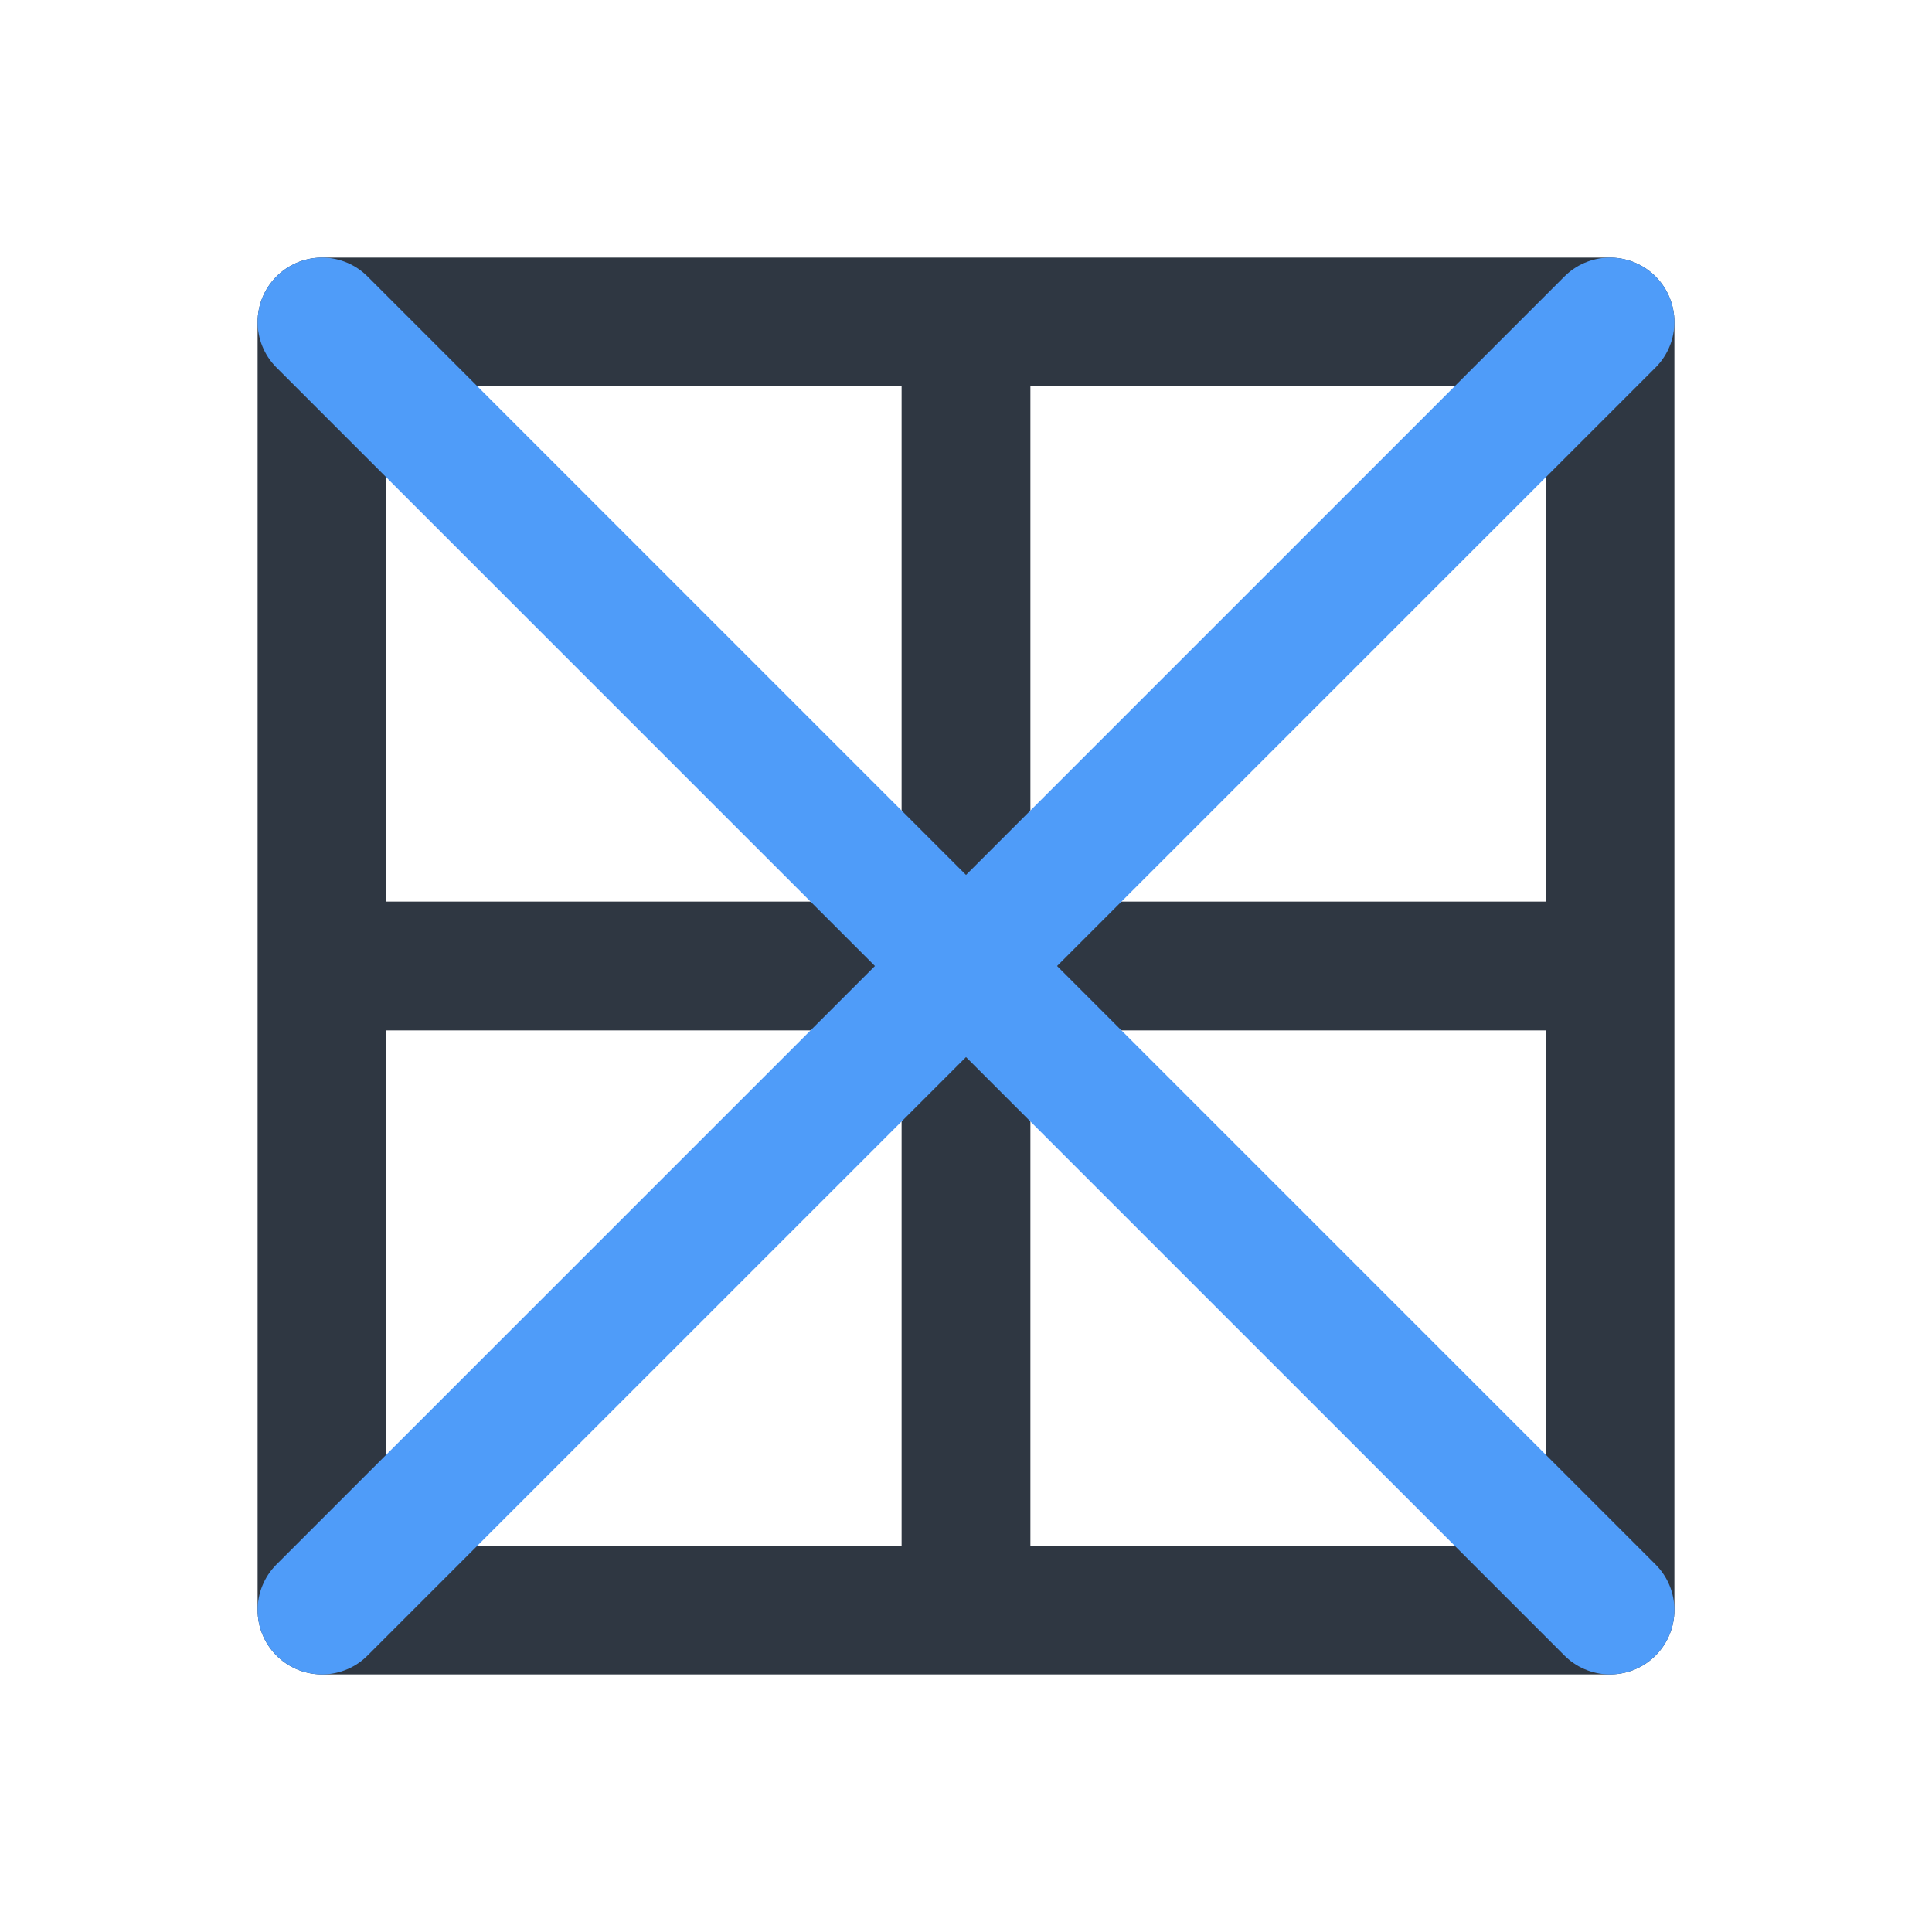
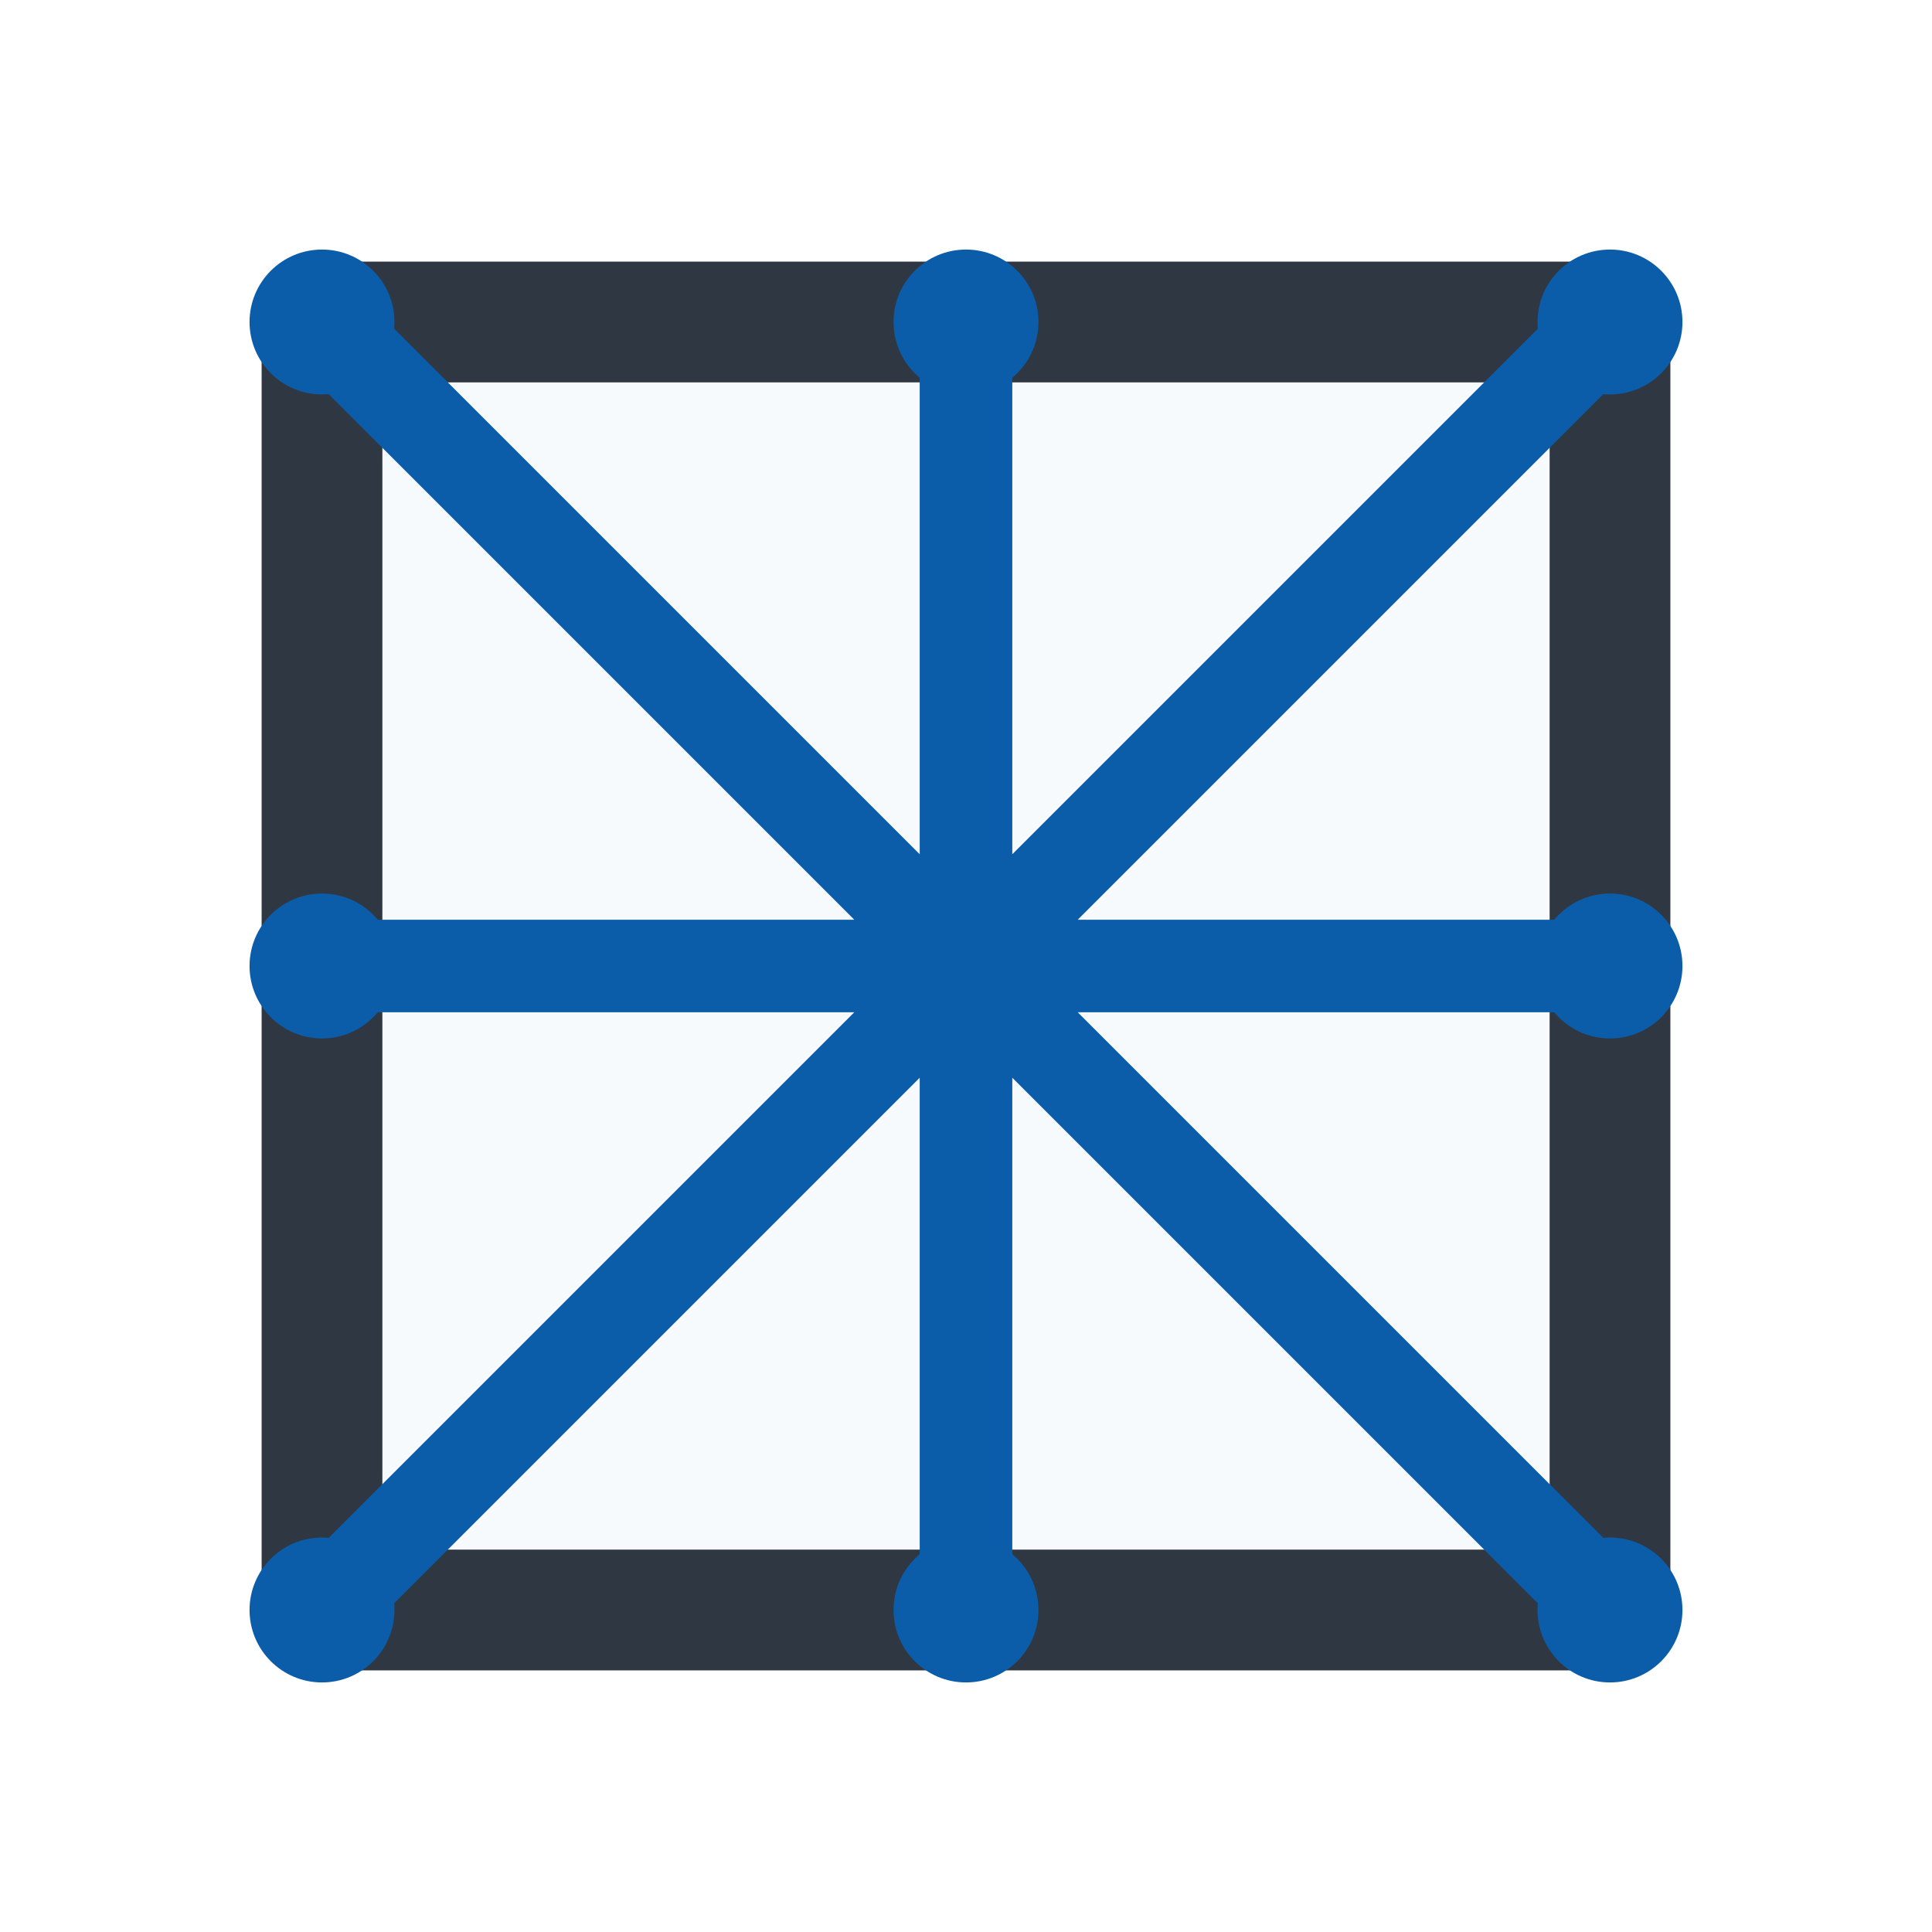
- <svg xmlns="http://www.w3.org/2000/svg" width="24" height="24" viewBox="0 0 24 24" fill="none" stroke="#2F3742" stroke-width="1.6" stroke-linecap="round" stroke-linejoin="round">
-   <path d="M4 4h16v16H4zM4 12h16M12 4v16" />
-   <path d="M4 4l8 8 8-8M4 20l8-8 8 8" stroke="#4F9CF9" />
+ <svg xmlns="http://www.w3.org/2000/svg" width="24" height="24" viewBox="0 0 24 24" fill="none" stroke-linecap="round" stroke-linejoin="round">
+   <path d="M4 4h16v16H4z" fill="#F7FAFC" stroke="#2F3742" stroke-width="1.5" />
+   <path d="M4 12h16M12 4v16M4 4l8 8 8-8M4 20l8-8 8 8" stroke="#0B5DAA" stroke-width="1.15" />
+   <g fill="#0B5DAA" stroke="none">
+     <circle cx="4" cy="4" r=".9" />
+     <circle cx="12" cy="4" r=".9" />
+     <circle cx="20" cy="4" r=".9" />
+     <circle cx="4" cy="12" r=".9" />
+     <circle cx="12" cy="12" r=".9" />
+     <circle cx="20" cy="12" r=".9" />
+     <circle cx="4" cy="20" r=".9" />
+     <circle cx="12" cy="20" r=".9" />
+     <circle cx="20" cy="20" r=".9" />
+   </g>
</svg>
